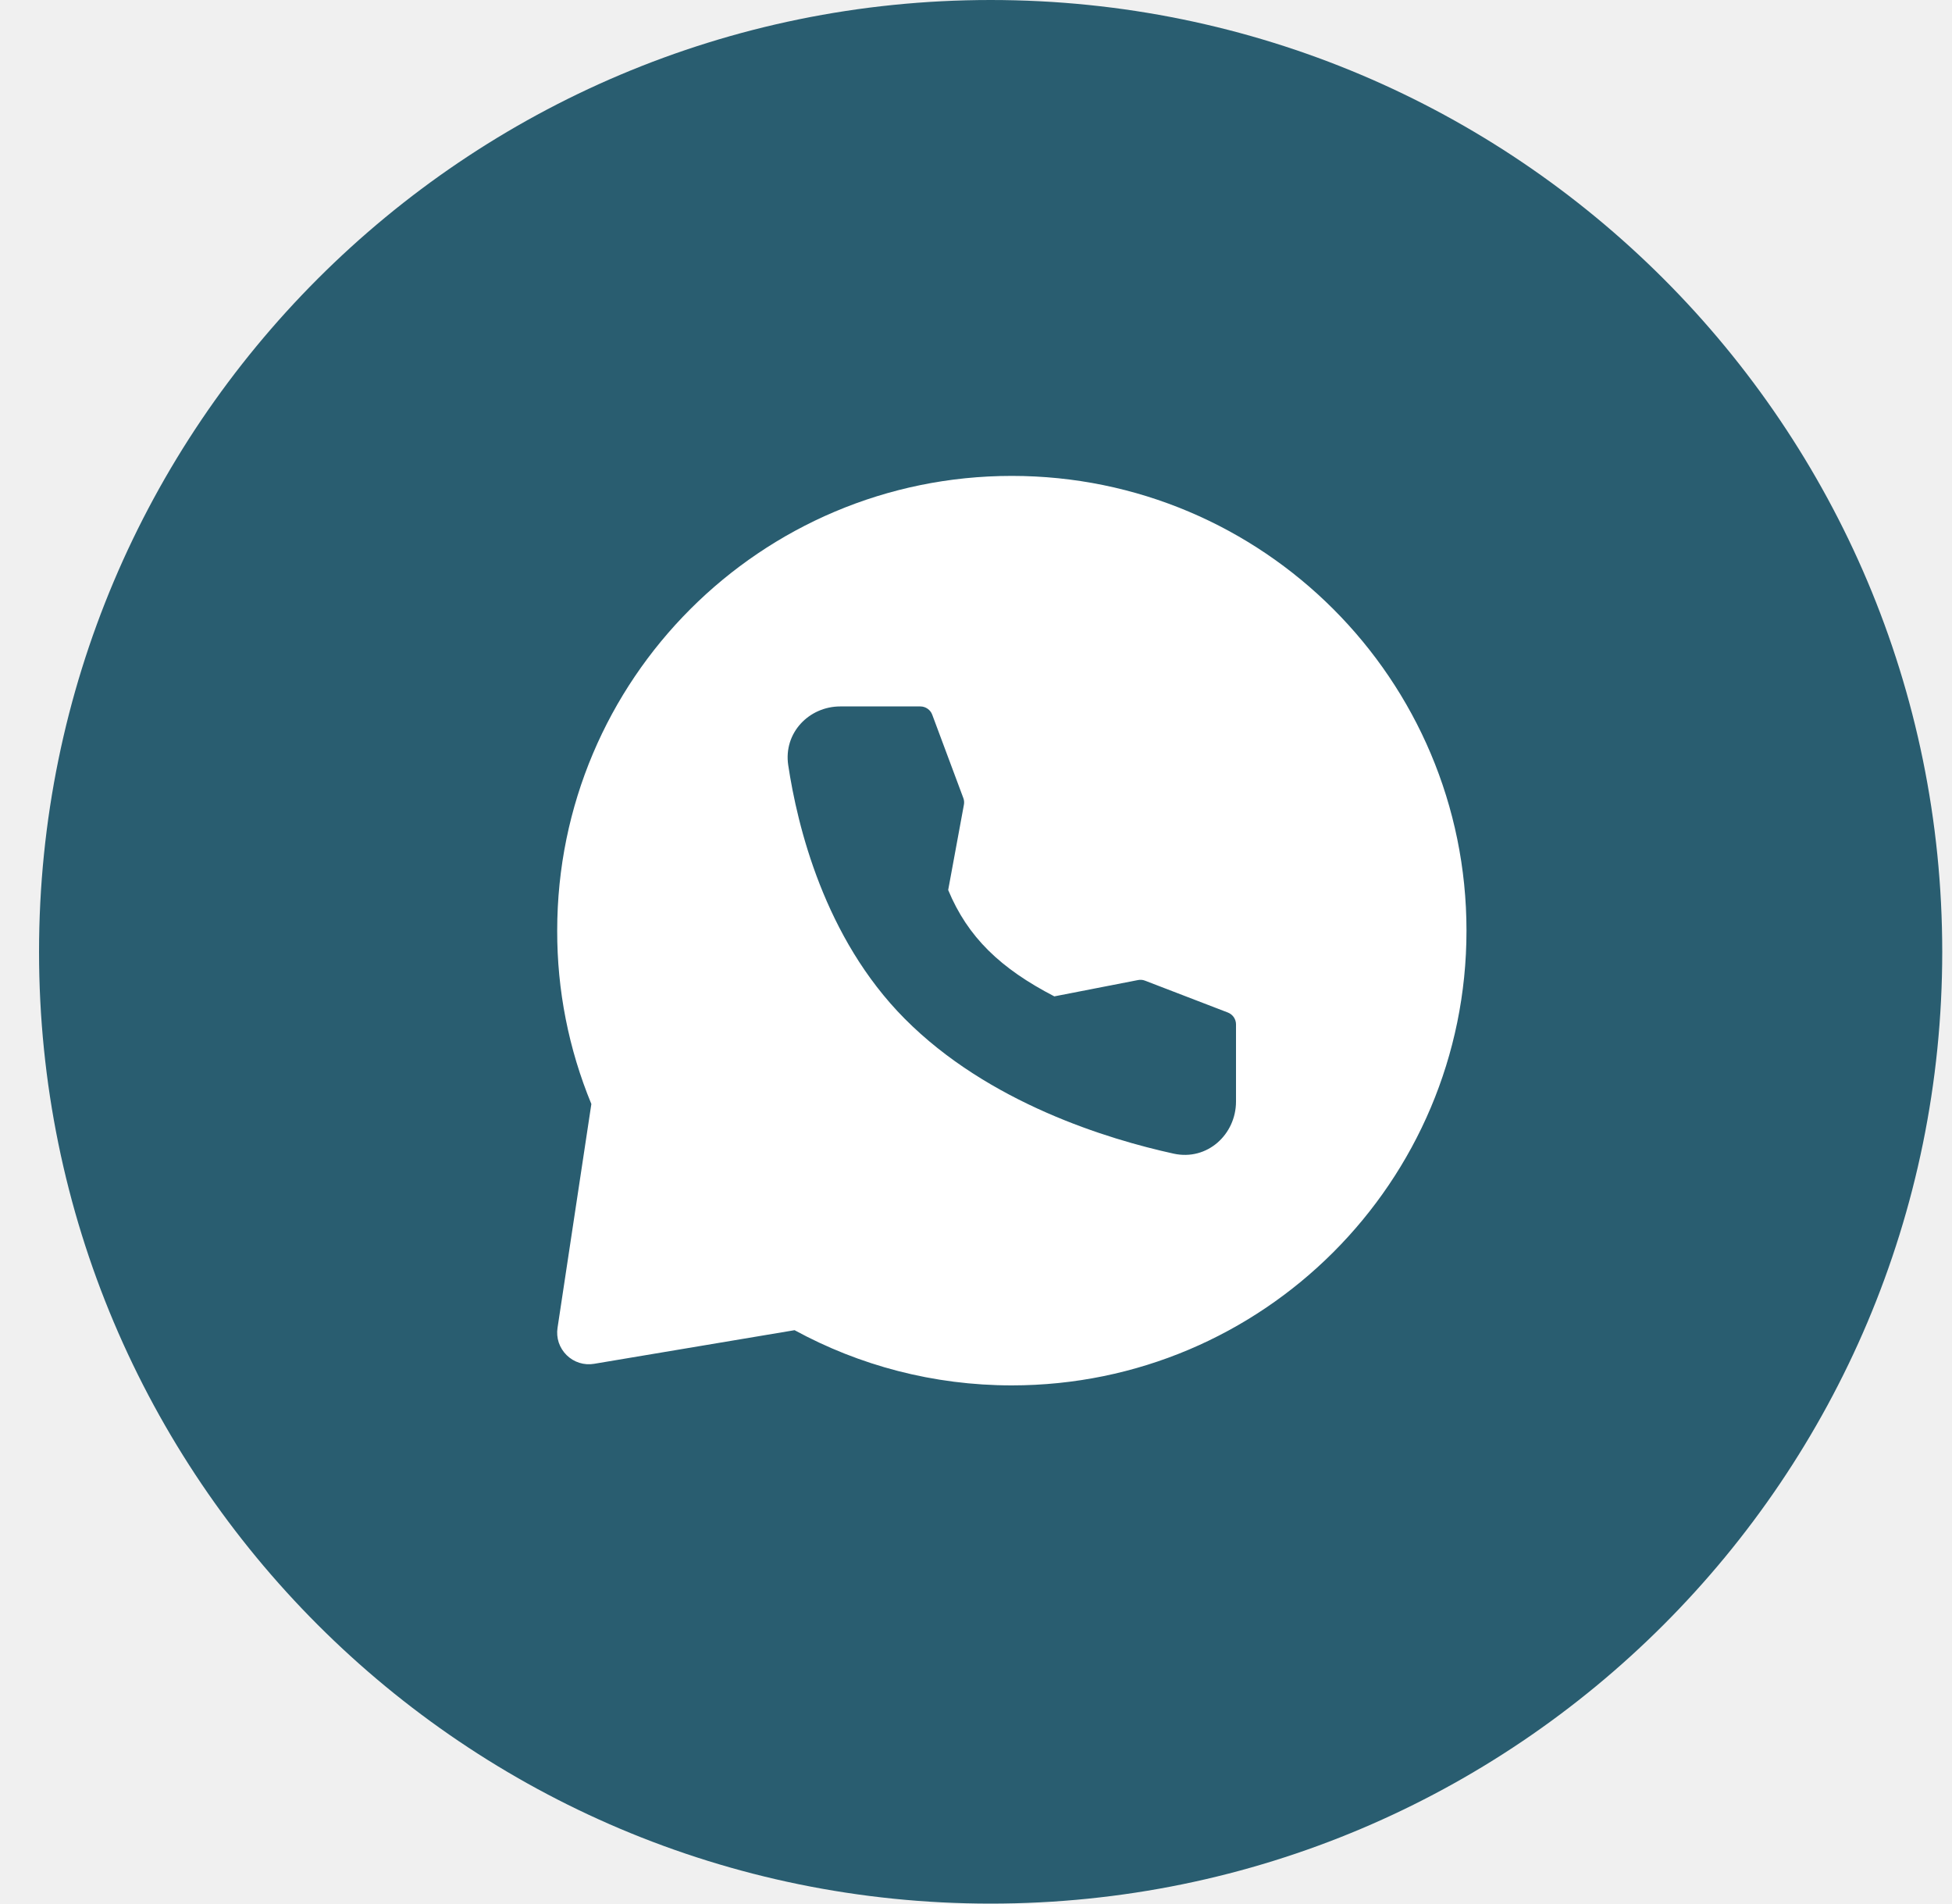
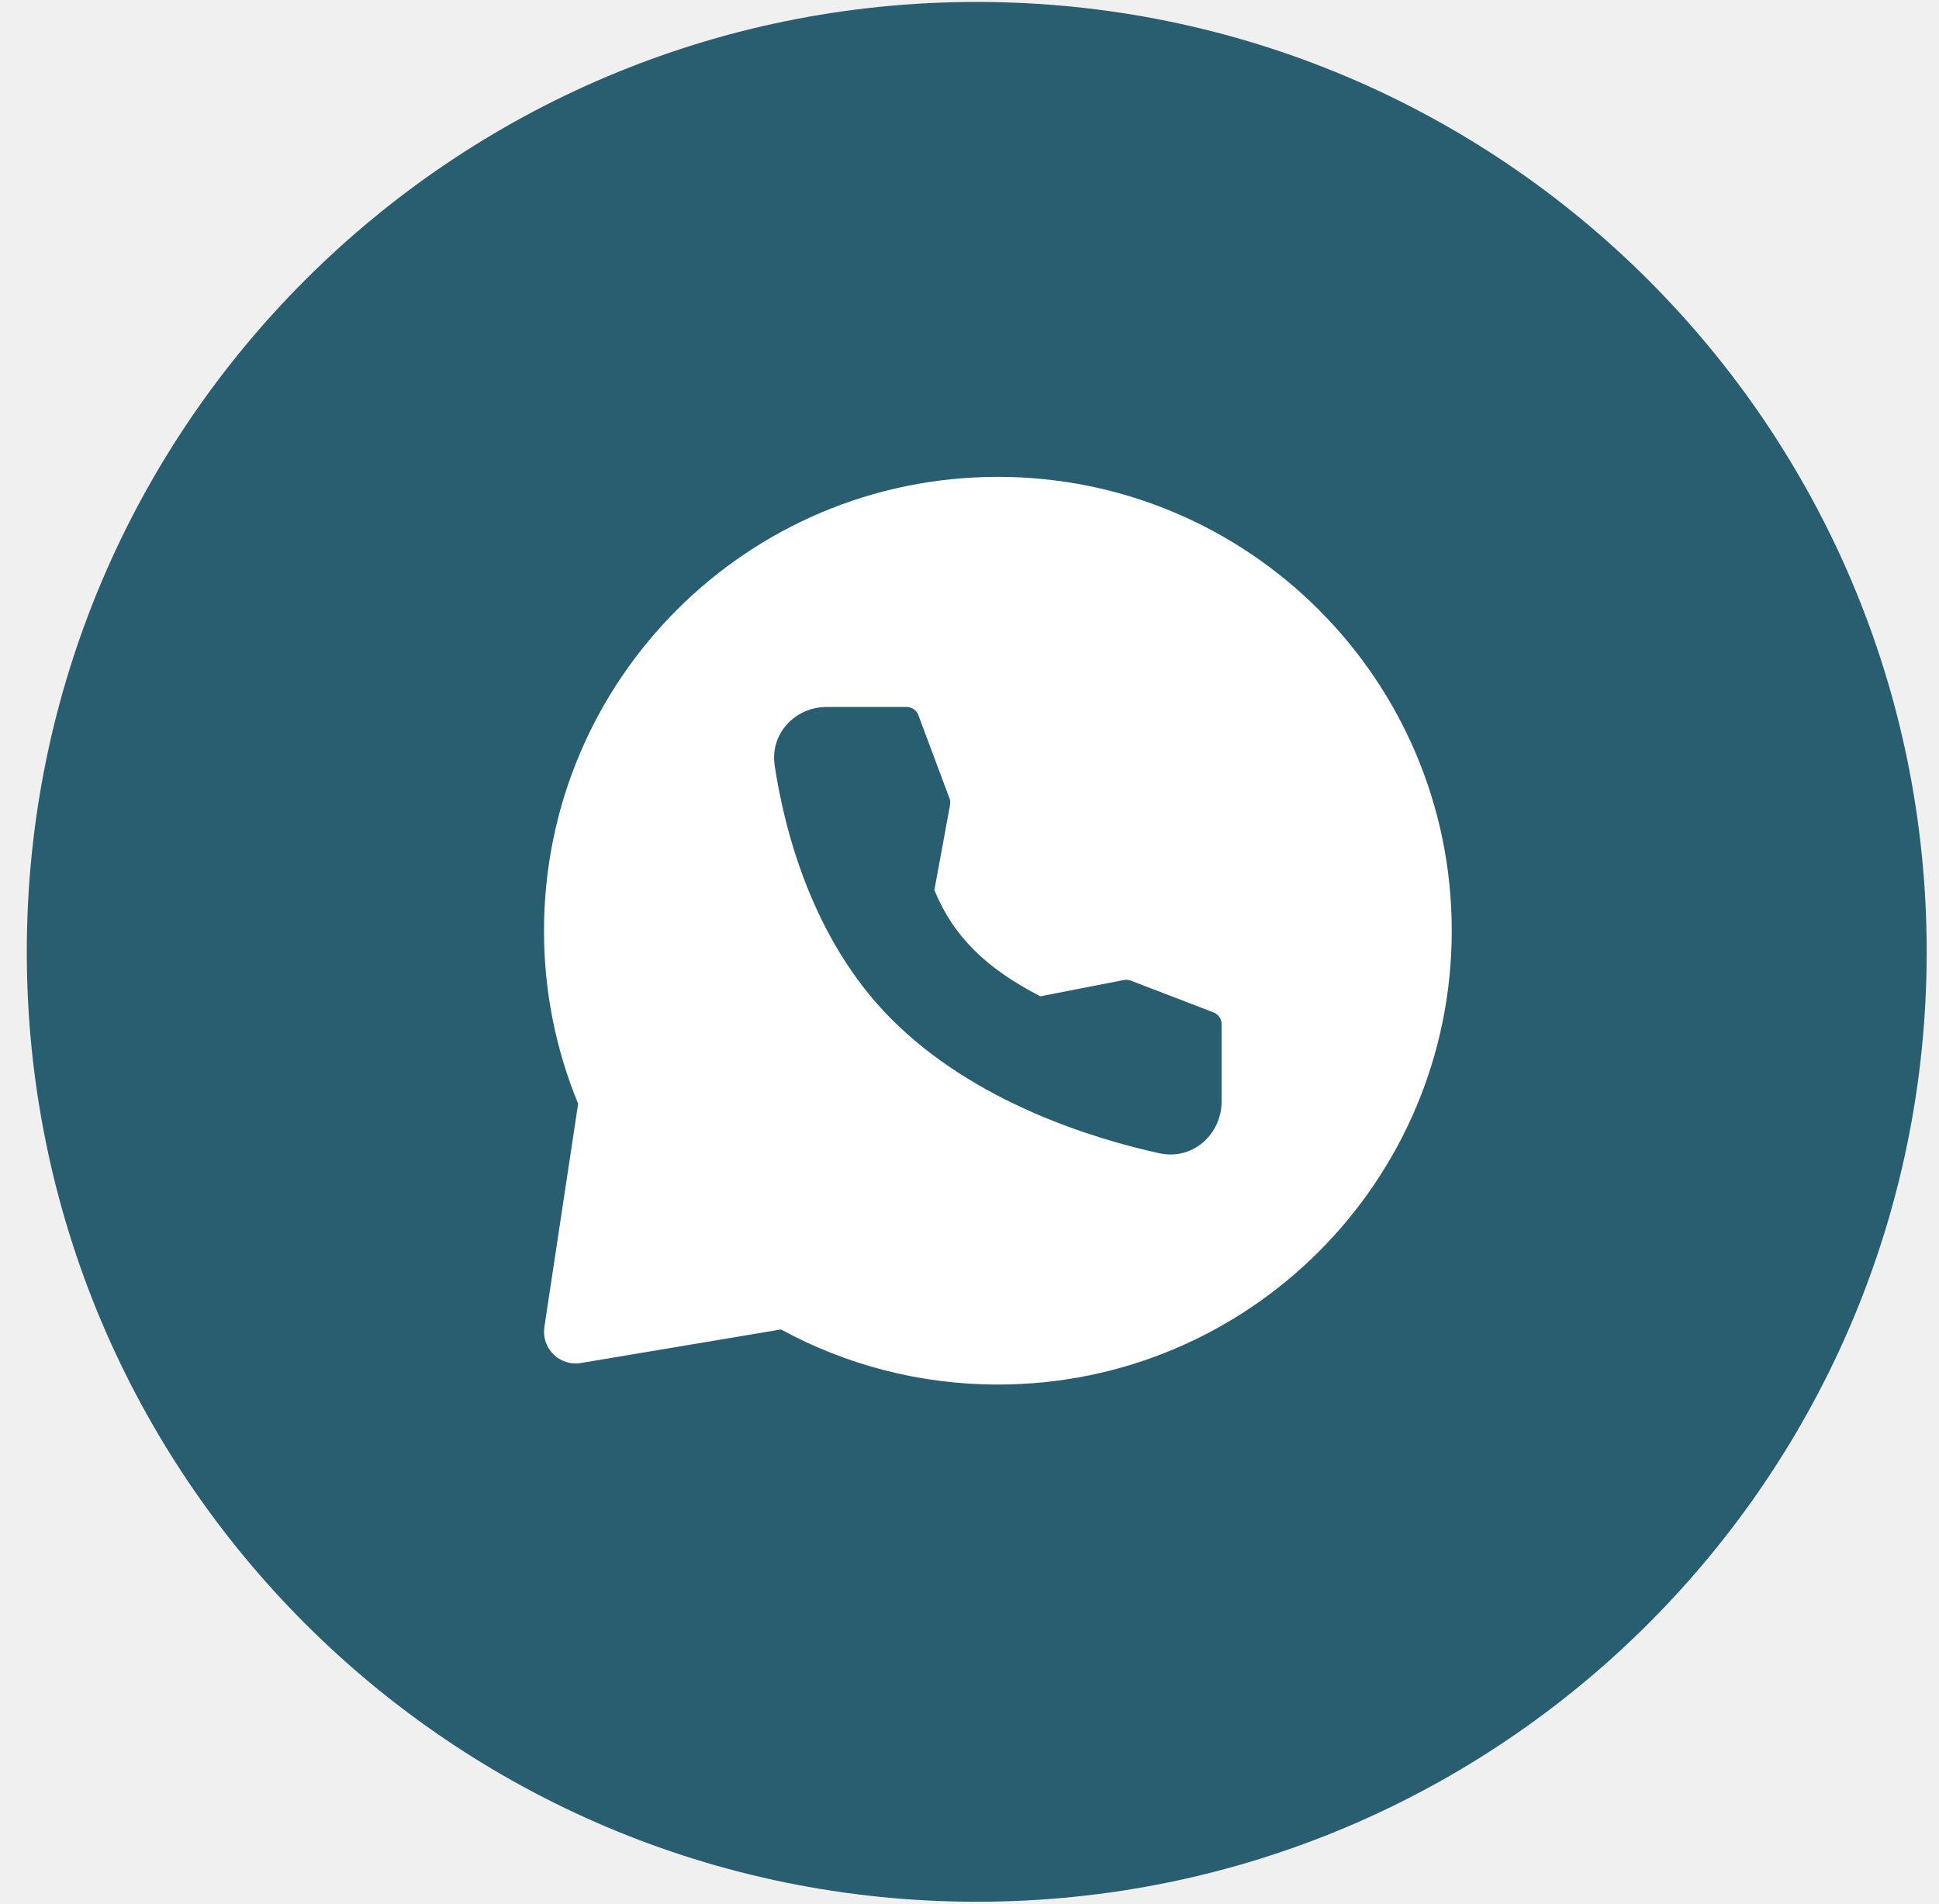
- <svg xmlns="http://www.w3.org/2000/svg" width="40" height="39" viewBox="0 0 40 39" fill="none">
-   <rect x="0.8" width="39" height="39" rx="19.5" fill="#295D70" />
-   <path fill-rule="evenodd" clip-rule="evenodd" d="M20.734 9.75C25.88 9.75 30.051 13.921 30.051 19.067C30.051 24.212 25.88 28.383 20.734 28.383C19.122 28.383 17.606 27.973 16.282 27.252L12.174 27.941C12.073 27.958 11.969 27.951 11.871 27.92C11.773 27.889 11.684 27.835 11.611 27.763C11.538 27.691 11.483 27.603 11.45 27.506C11.418 27.408 11.409 27.304 11.425 27.203L12.118 22.618C11.653 21.492 11.415 20.285 11.418 19.067C11.418 13.921 15.589 9.75 20.734 9.75ZM17.218 14.473C16.581 14.473 16.053 15.011 16.152 15.675C16.339 16.919 16.892 19.212 18.537 20.869C20.257 22.602 22.717 23.343 24.049 23.635C24.739 23.787 25.328 23.241 25.328 22.567V20.986C25.328 20.934 25.312 20.883 25.282 20.839C25.252 20.796 25.21 20.763 25.161 20.744L23.463 20.091C23.417 20.073 23.367 20.069 23.319 20.079L21.605 20.413C20.5 19.841 19.831 19.2 19.43 18.234L19.752 16.488C19.761 16.441 19.757 16.393 19.74 16.349L19.103 14.642C19.085 14.593 19.052 14.55 19.008 14.52C18.965 14.49 18.913 14.473 18.861 14.473H17.218Z" fill="white" />
+ <svg xmlns="http://www.w3.org/2000/svg" width="55" height="54" viewBox="0 0 55 54" fill="none">
+   <rect x="0.76" y="0.055" width="53.891" height="53.891" rx="26.945" fill="#295D70" />
+   <path fill-rule="evenodd" clip-rule="evenodd" d="M28.305 13.527C35.415 13.527 41.179 19.291 41.179 26.401C41.179 33.511 35.415 39.275 28.305 39.275C26.078 39.275 23.982 38.709 22.153 37.712L16.477 38.664C16.337 38.688 16.193 38.678 16.058 38.635C15.923 38.592 15.8 38.518 15.699 38.418C15.598 38.319 15.522 38.197 15.477 38.062C15.432 37.928 15.42 37.784 15.441 37.644L16.399 31.309C15.757 29.753 15.428 28.085 15.431 26.401C15.431 19.291 21.195 13.527 28.305 13.527ZM23.447 20.054C22.567 20.054 21.837 20.797 21.974 21.714C22.232 23.434 22.996 26.602 25.269 28.892C27.645 31.286 31.045 32.31 32.886 32.714C33.839 32.923 34.652 32.169 34.652 31.238V29.054C34.652 28.981 34.63 28.91 34.589 28.851C34.548 28.791 34.49 28.745 34.422 28.718L32.075 27.817C32.012 27.793 31.943 27.787 31.876 27.8L29.509 28.262C27.982 27.472 27.057 26.586 26.503 25.25L26.948 22.837C26.96 22.773 26.954 22.707 26.932 22.646L26.051 20.288C26.026 20.219 25.98 20.16 25.92 20.119C25.86 20.077 25.789 20.054 25.716 20.054H23.447Z" fill="white" />
</svg>
